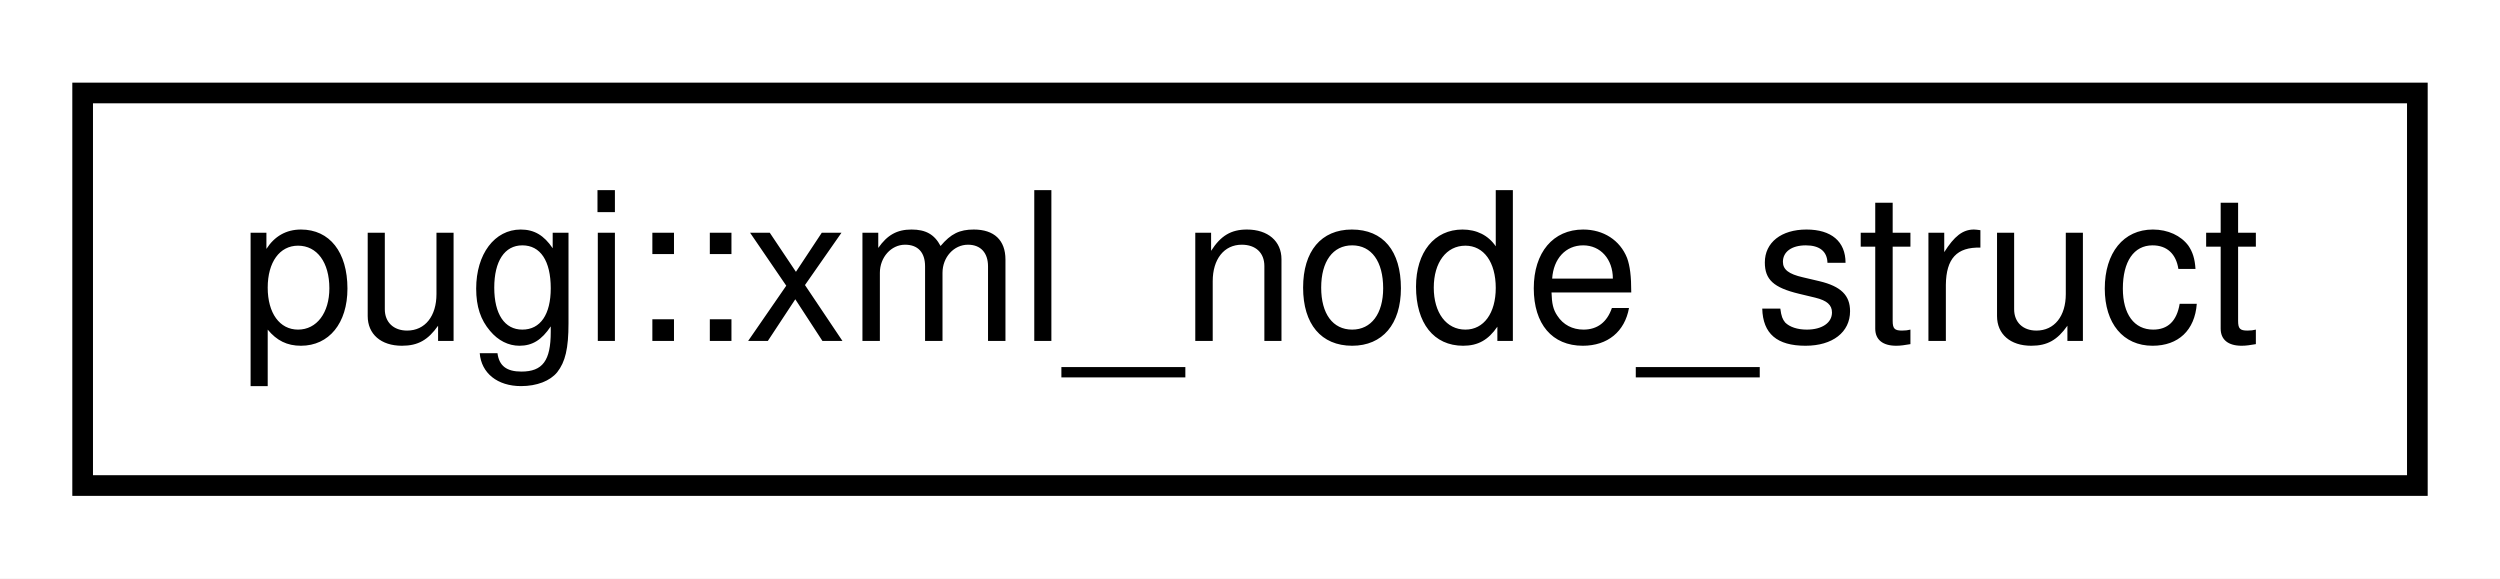
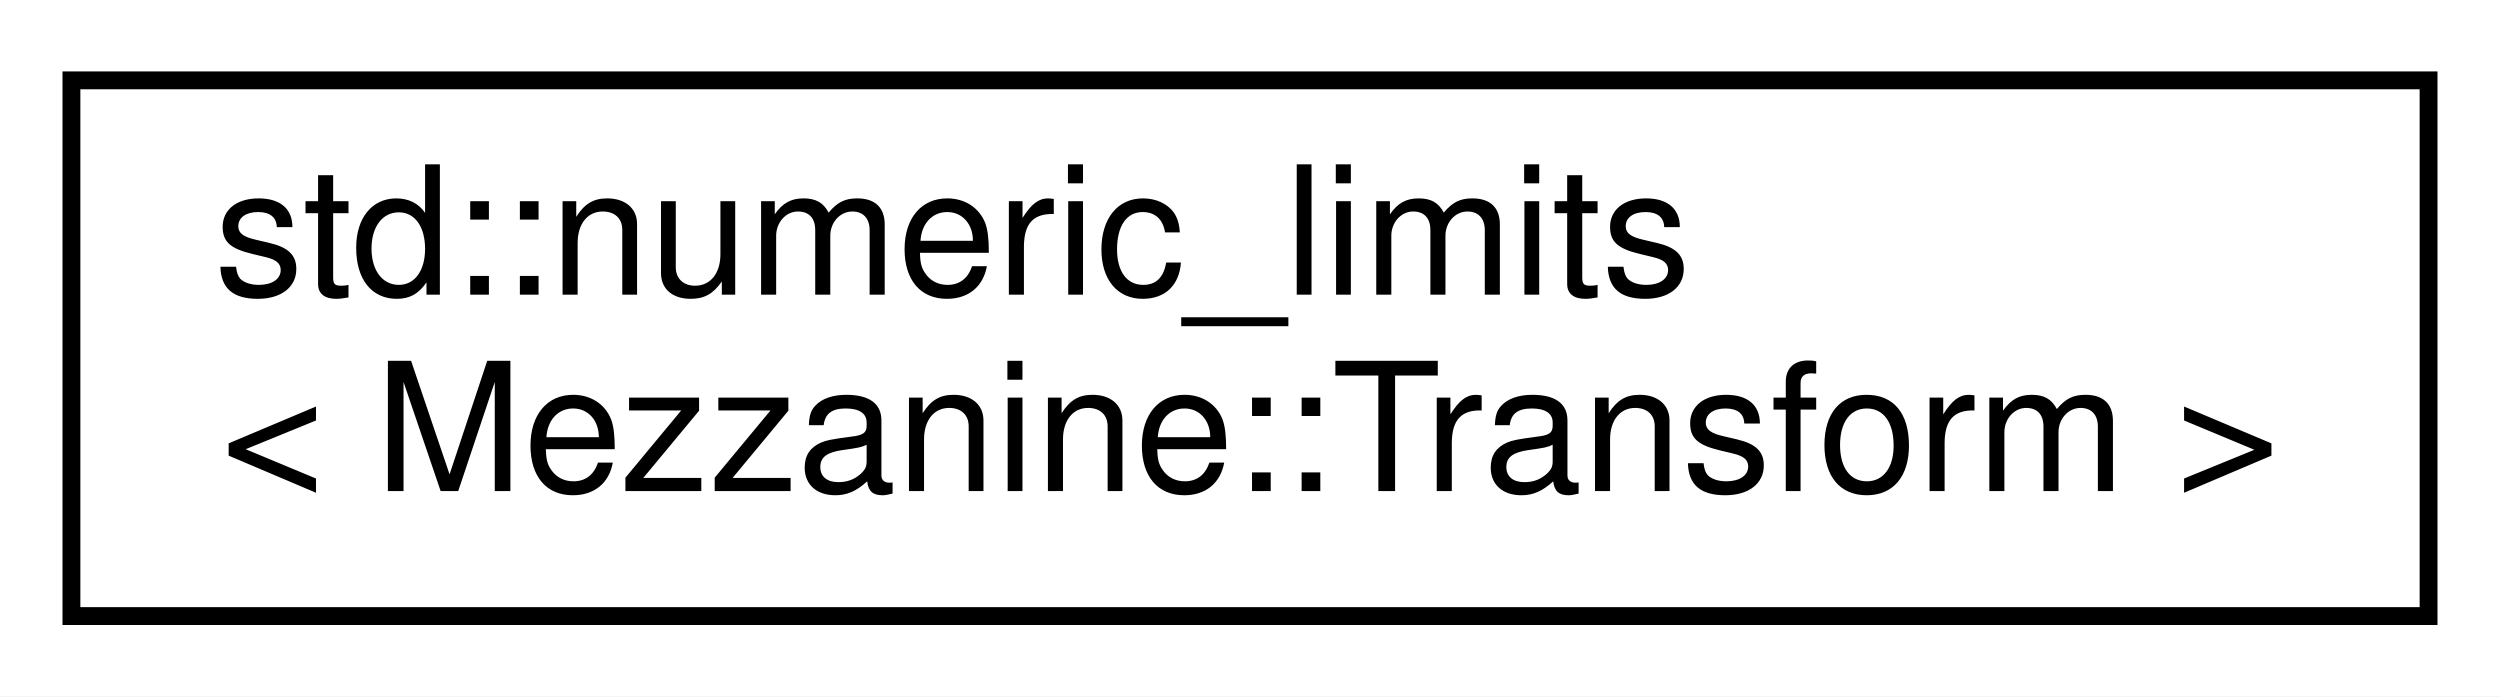
- <svg xmlns="http://www.w3.org/2000/svg" xmlns:xlink="http://www.w3.org/1999/xlink" width="121pt" height="28pt" viewBox="0.00 0.00 121.00 28.00">
-   <g id="graph0" class="graph" transform="scale(1 1) rotate(0) translate(4 24)">
-     <polygon fill="white" stroke="none" points="-4,4 -4,-24 117,-24 117,4 -4,4" />
+ <svg xmlns="http://www.w3.org/2000/svg" xmlns:xlink="http://www.w3.org/1999/xlink" width="140pt" height="39pt" viewBox="0.00 0.00 140.00 39.00">
+   <g id="graph0" class="graph" transform="scale(1 1) rotate(0) translate(4 35)">
+     <polygon fill="white" stroke="none" points="-4,4 -4,-35 136,-35 136,4 -4,4" />
    <g id="node1" class="node">
      <g id="a_node1">
-         <a xlink:href="structpugi_1_1xml__node__struct.html" target="_top" xlink:title="An XML document tree node. ">
-           <polygon fill="white" stroke="black" points="0,-0.5 0,-19.5 113,-19.5 113,-0.5 0,-0.5" />
-           <text text-anchor="middle" x="56.5" y="-7.5" font-family="Helvetica,sans-Serif" font-size="10.00">pugi::xml_node_struct</text>
+         <a xlink:href="classstd_1_1numeric__limits_3_01Mezzanine_1_1Transform_01_4.html" target="_top" xlink:title="Get Numeric details on Transform. ">
+           <polygon fill="white" stroke="black" points="0,-0.5 0,-30.5 132,-30.5 132,-0.5 0,-0.5" />
+           <text text-anchor="start" x="8" y="-18.5" font-family="Helvetica,sans-Serif" font-size="10.00">std::numeric_limits</text>
+           <text text-anchor="middle" x="66" y="-7.5" font-family="Helvetica,sans-Serif" font-size="10.00">&lt; Mezzanine::Transform &gt;</text>
        </a>
      </g>
    </g>
  </g>
</svg>
